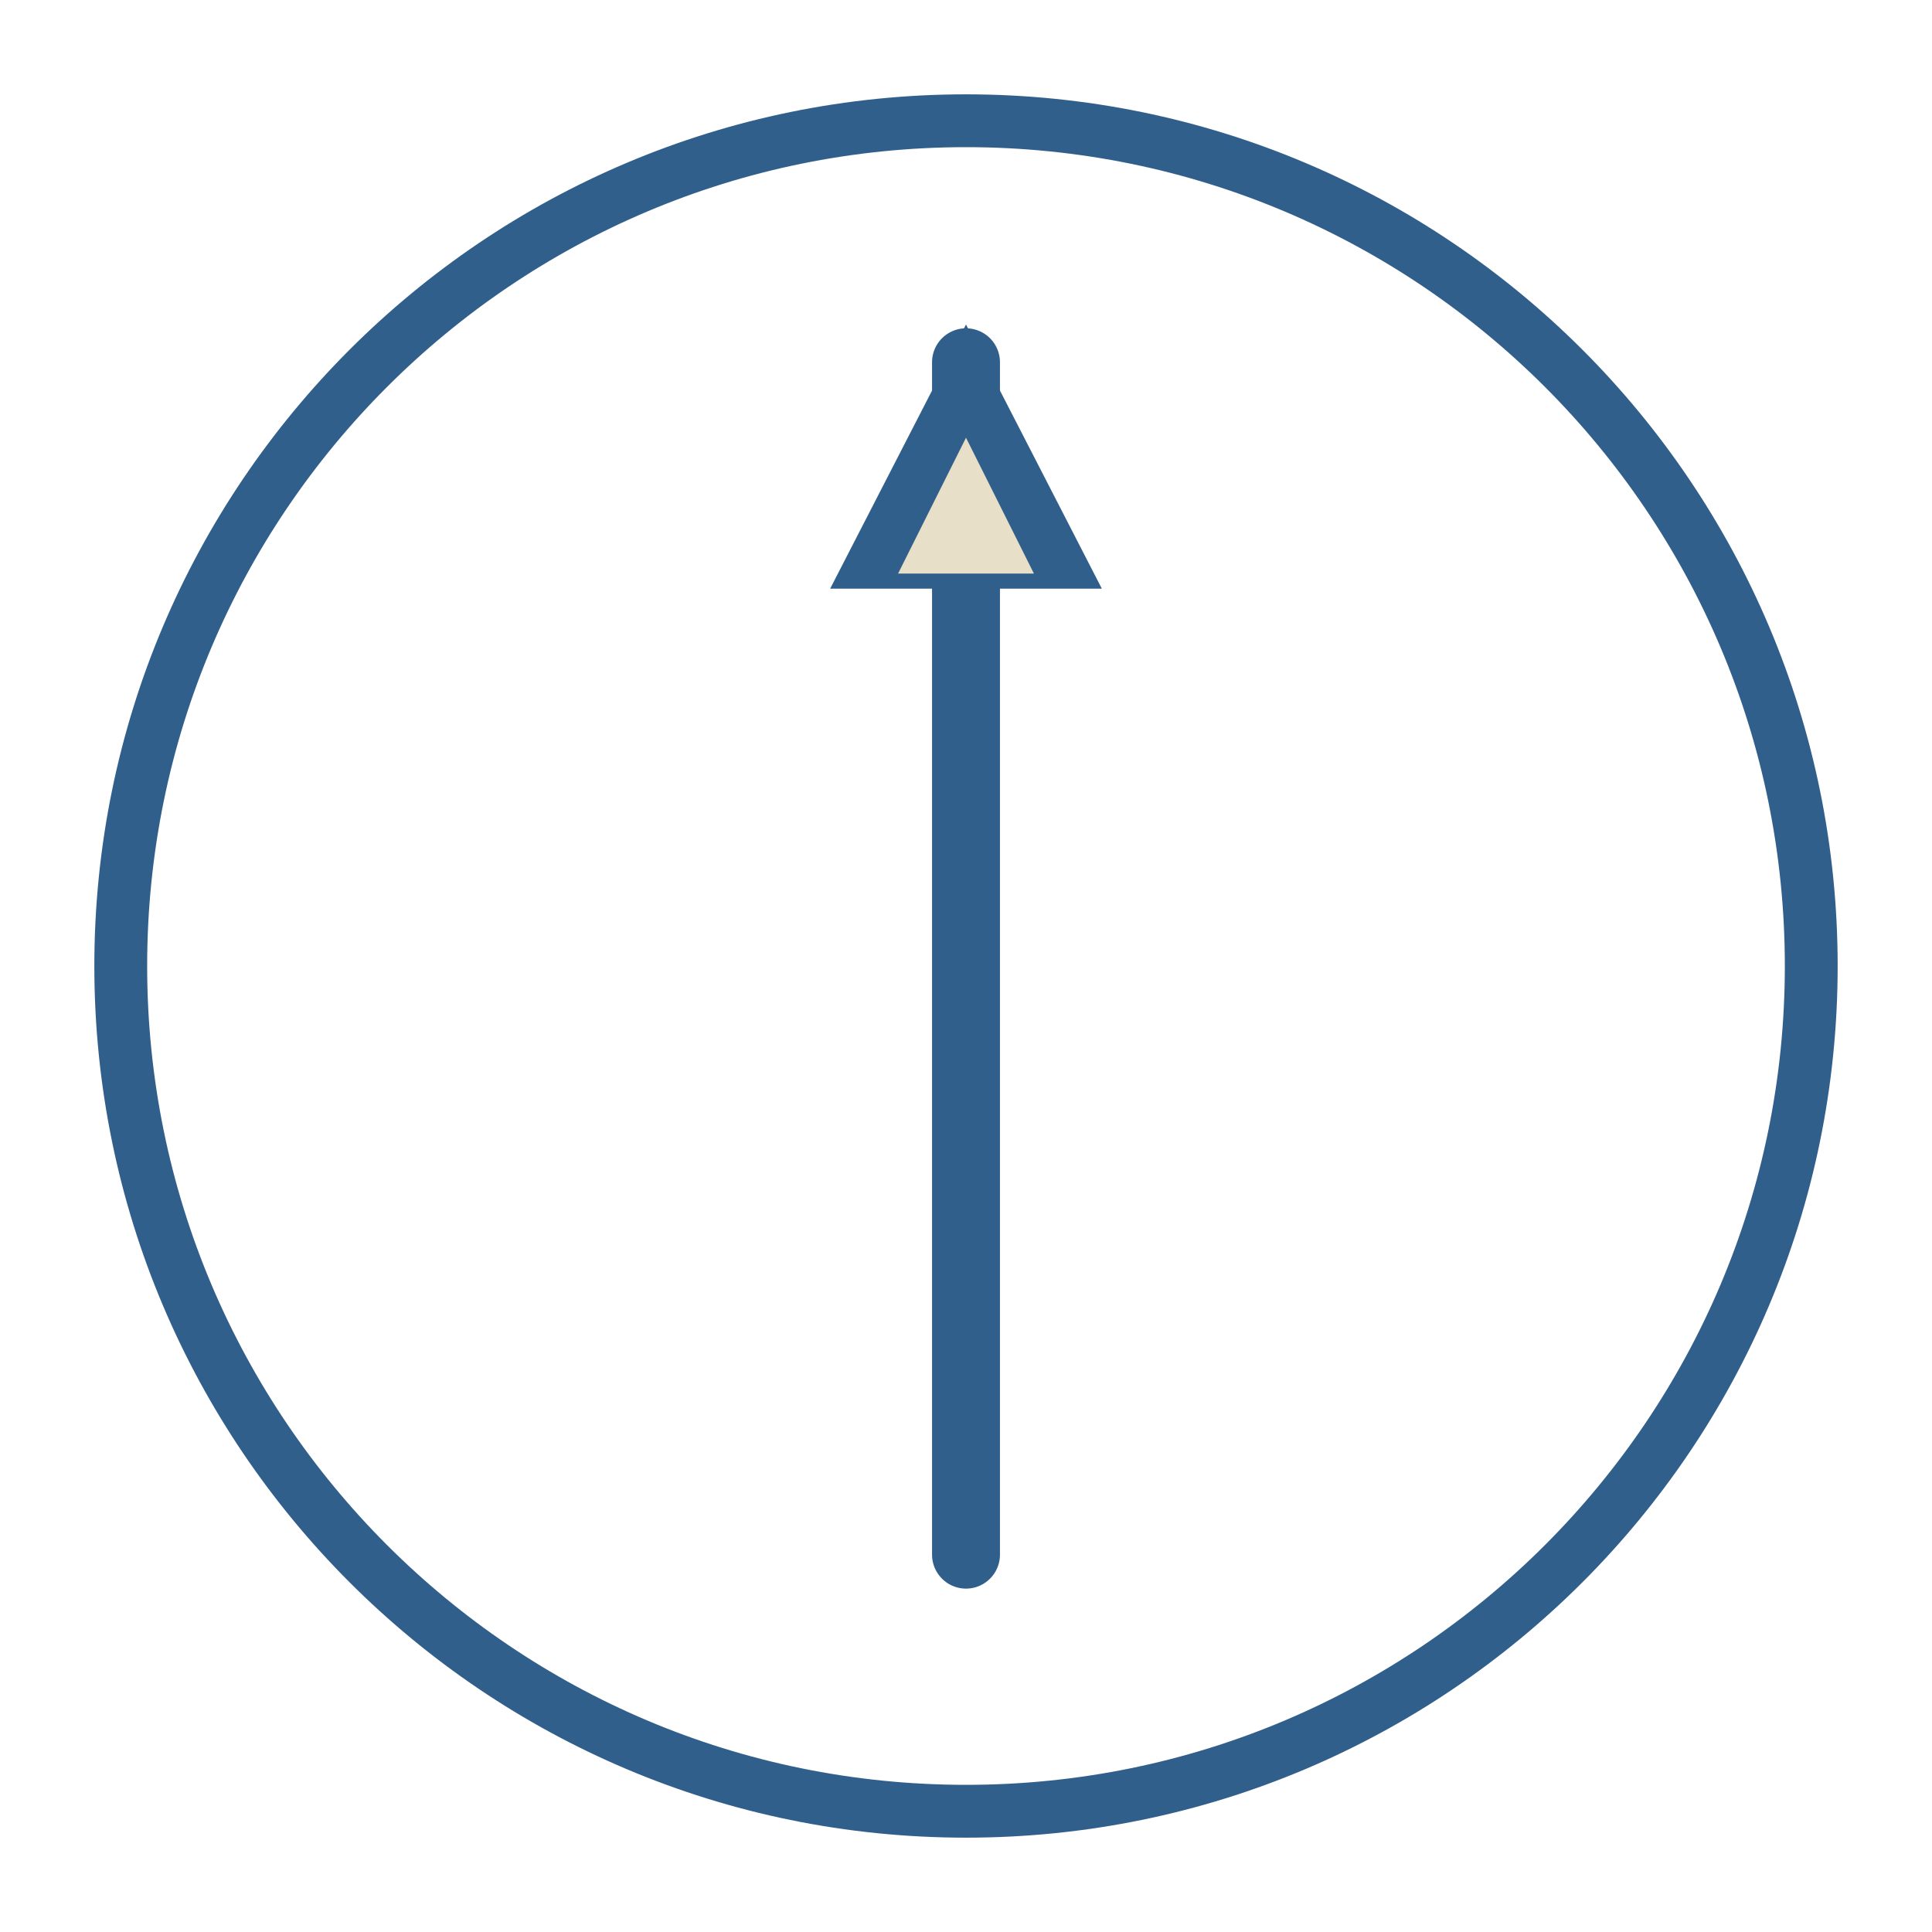
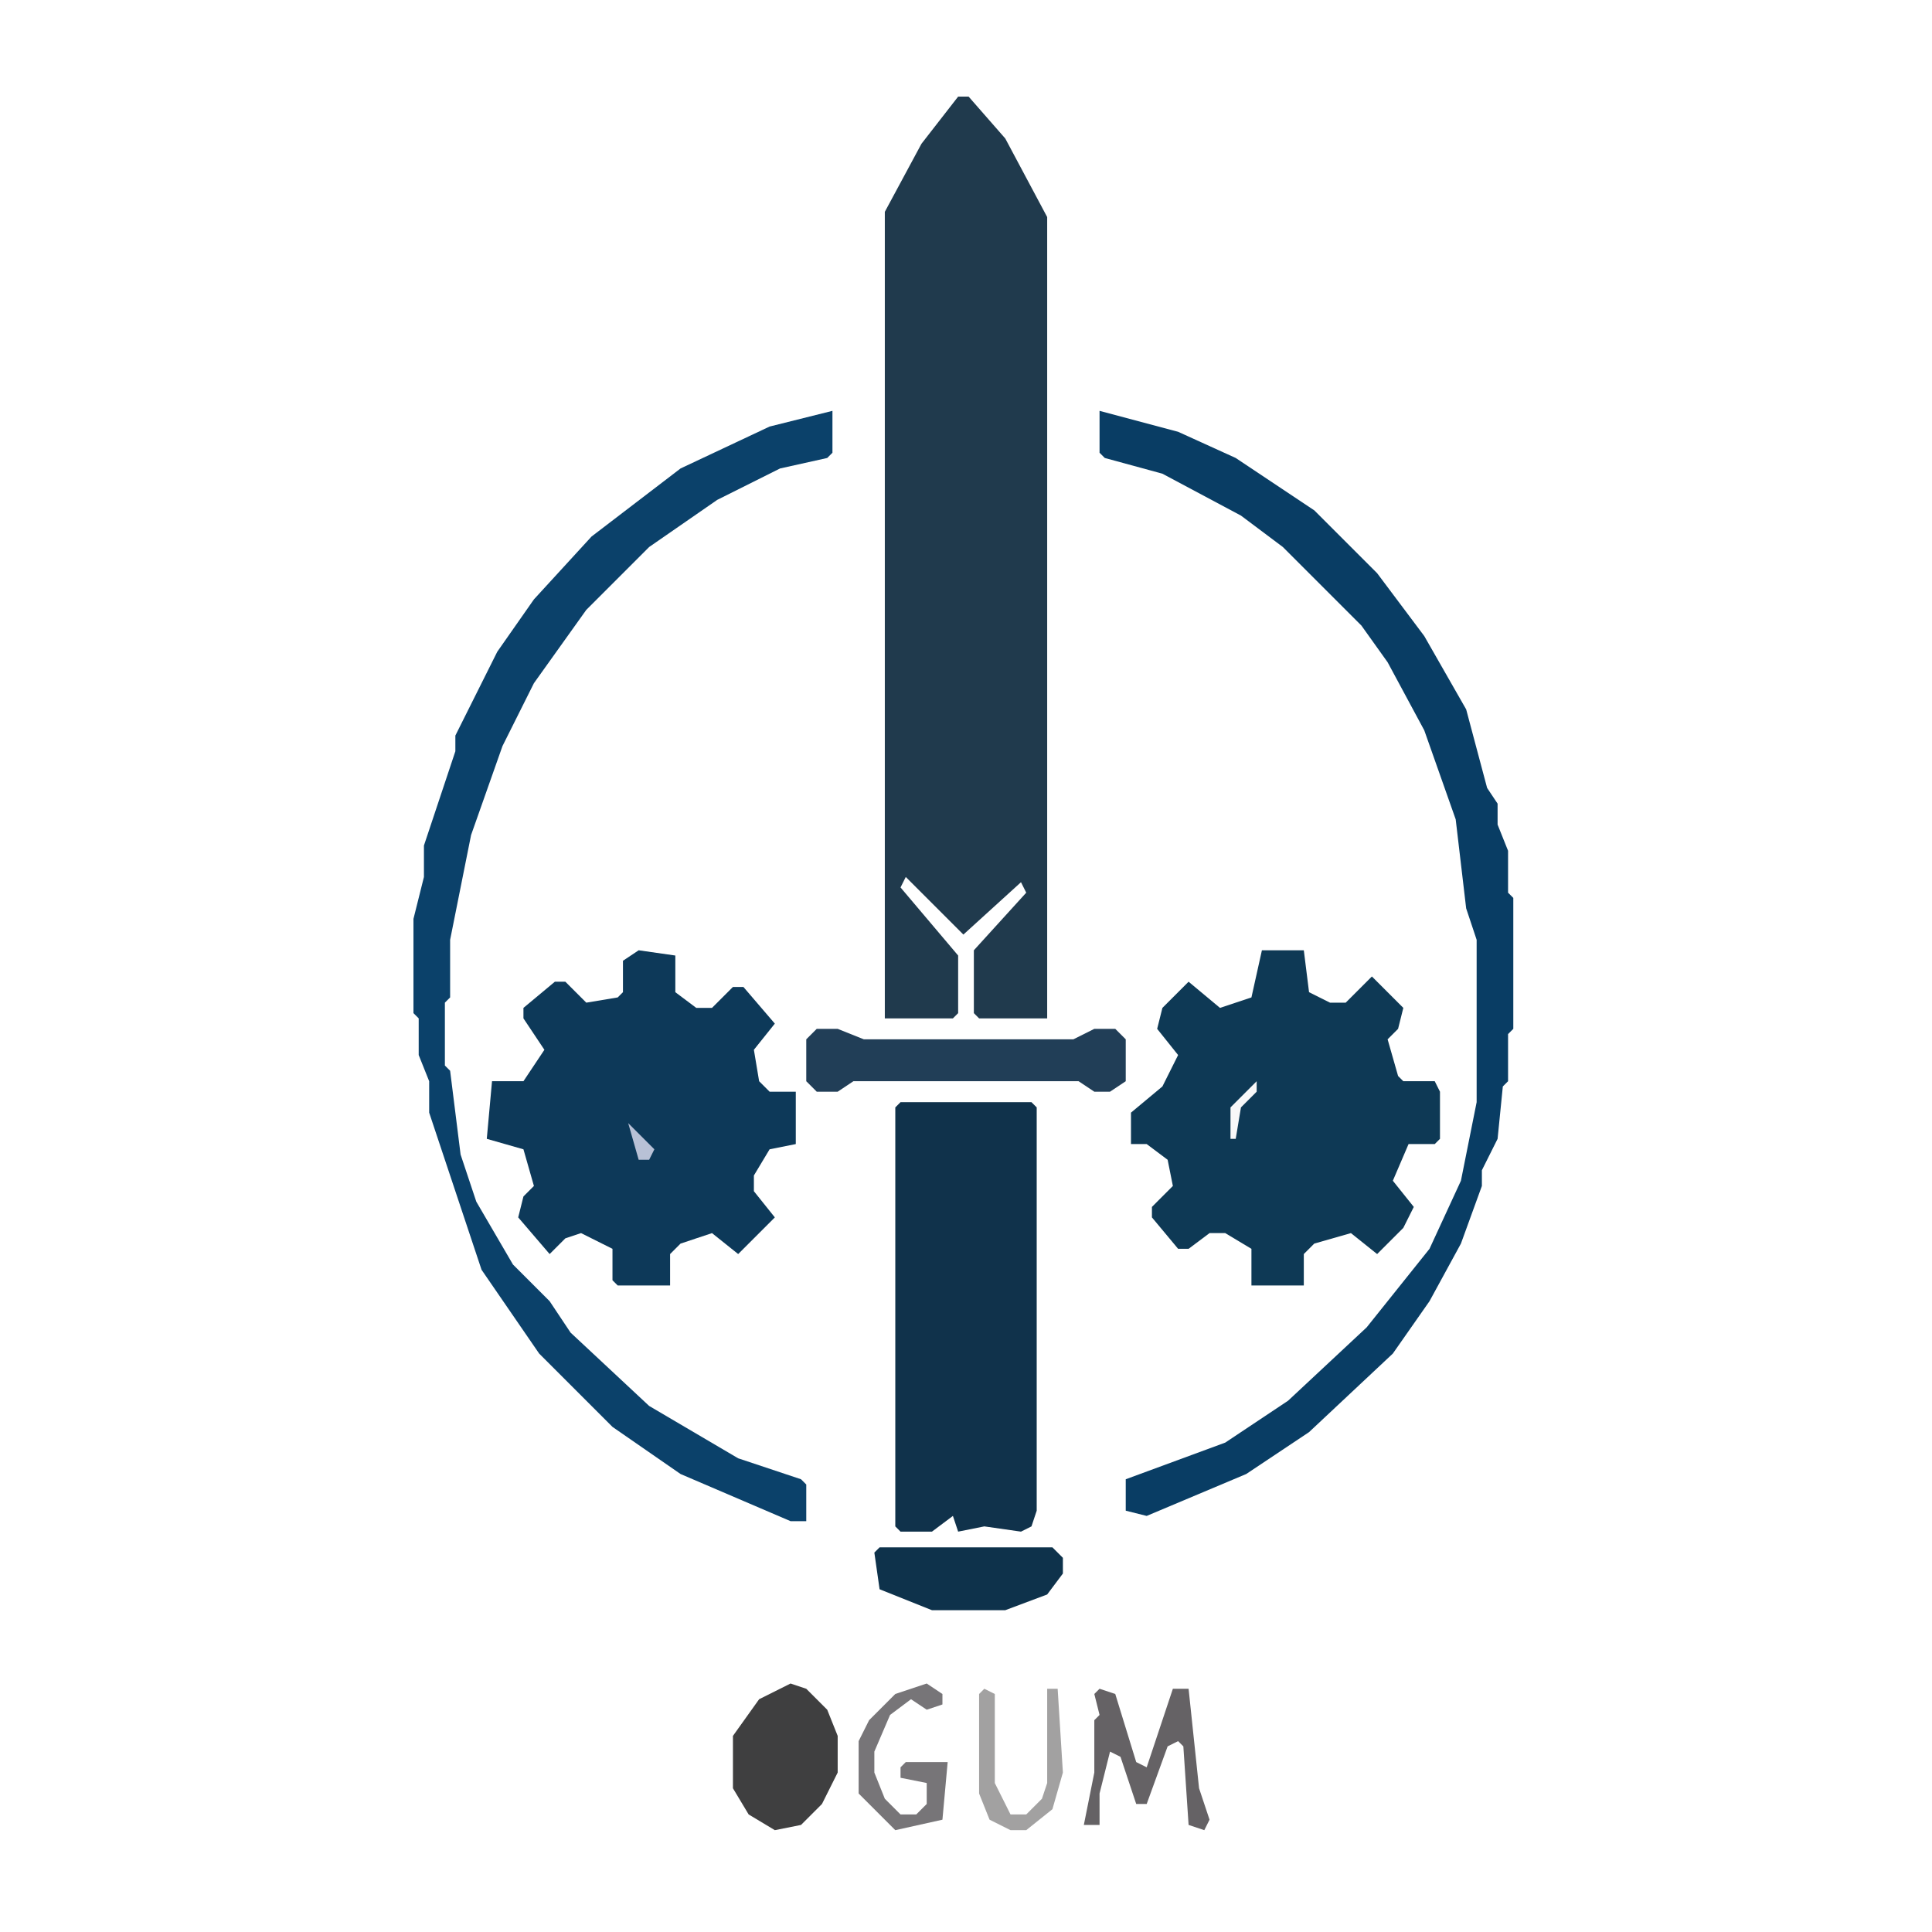
- <svg xmlns="http://www.w3.org/2000/svg" viewBox="0 0 256 256">
-   <circle cx="128" cy="128" r="112" fill="none" stroke="#315f8c" stroke-width="7" />
-   <path d="M128 48v158" stroke="#315f8c" stroke-width="9" stroke-linecap="round" />
-   <path d="M128 43l-18 35h36z" fill="#315f8c" />
-   <path d="M128 58l-9 18h18z" fill="#e8dfc8" />
+ <svg xmlns="http://www.w3.org/2000/svg" viewBox="0 0 1000 1000" width="1000" height="1000">
+   <g fill-rule="evenodd" transform="translate(167.922,-4.217) scale(2.710843)">
+     <path d="M 121 20 L 114 29 L 107 42 L 107 196 L 120 196 L 121 195 L 121 184 L 110 171 L 111 169 L 122 180 L 133 170 L 134 172 L 124 183 L 124 195 L 125 196 L 138 196 L 138 43 L 130 28 L 123 20 Z" fill="#203a4d" />
+     <path d="M 148 80 L 148 88 L 149 89 L 160 92 L 175 100 L 183 106 L 198 121 L 203 128 L 210 141 L 216 158 L 218 175 L 220 181 L 220 212 L 217 227 L 211 240 L 199 255 L 184 269 L 172 277 L 153 284 L 153 290 L 157 291 L 176 283 L 188 275 L 204 260 L 211 250 L 217 239 L 221 228 L 221 225 L 224 219 L 225 209 L 226 208 L 226 199 L 227 198 L 227 173 L 226 172 L 226 164 L 224 159 L 224 155 L 222 152 L 218 137 L 210 123 L 201 111 L 189 99 L 174 89 L 163 84 Z" fill="#093d64" />
+     <path d="M 97 80 L 85 83 L 68 91 L 51 104 L 40 116 L 33 126 L 25 142 L 25 145 L 19 163 L 19 169 L 17 177 L 17 195 L 18 196 L 18 203 L 20 208 L 20 214 L 30 244 L 41 260 L 55 274 L 68 283 L 89 292 L 92 292 L 92 285 L 91 284 L 79 280 L 62 270 L 47 256 L 43 250 L 36 243 L 29 231 L 26 222 L 24 206 L 23 205 L 23 193 L 24 192 L 24 181 L 28 161 L 34 144 L 40 132 L 50 118 L 62 106 L 75 97 L 87 91 L 96 89 L 97 88 Z" fill="#0b416a" />
+     <path d="M 60 183 L 57 185 L 57 191 L 56 192 L 50 193 L 46 189 L 44 189 L 38 194 L 38 196 L 42 202 L 38 208 L 32 208 L 31 219 L 38 221 L 40 228 L 38 230 L 37 234 L 43 241 L 46 238 L 49 237 L 55 240 L 55 246 L 56 247 L 66 247 L 66 241 L 68 239 L 74 237 L 79 241 L 86 234 L 82 229 L 82 226 L 85 221 L 90 220 L 90 210 L 85 210 L 83 208 L 82 202 L 86 197 L 80 190 L 78 190 L 74 194 L 71 194 L 67 191 L 67 184 Z" fill="#0d3959" />
+     <path d="M 179 183 L 177 192 L 171 194 L 165 189 L 160 194 L 159 198 L 163 203 L 160 209 L 154 214 L 154 220 L 157 220 L 161 223 L 162 228 L 158 232 L 158 234 L 163 240 L 165 240 L 169 237 L 172 237 L 177 240 L 177 247 L 187 247 L 187 241 L 189 239 L 196 237 L 201 241 L 206 236 L 208 232 L 204 227 L 207 220 L 212 220 L 213 219 L 213 210 L 212 208 L 206 208 L 205 207 L 203 200 L 205 198 L 206 194 L 200 188 L 195 193 L 192 193 L 188 191 L 187 183 Z" fill="#0e3955" />
+     <path d="M 110 212 L 109 213 L 109 293 L 110 294 L 116 294 L 120 291 L 121 294 L 126 293 L 133 294 L 135 293 L 136 290 L 136 213 L 135 212 Z" fill="#10324b" />
+     <path d="M 92 200 L 92 208 L 94 210 L 98 210 L 101 208 L 144 208 L 147 210 L 150 210 L 153 208 L 153 200 L 151 198 L 147 198 L 143 200 L 103 200 L 98 198 L 94 198 Z" fill="#213e57" />
+     <path d="M 105 298 L 106 305 L 116 309 L 130 309 L 138 306 L 141 302 L 141 299 L 139 297 L 106 297 Z" fill="#0e324b" />
+     <path d="M 148 324 L 147 325 L 148 329 L 147 330 L 147 340 L 145 350 L 148 350 L 148 344 L 150 336 L 152 337 L 155 346 L 157 346 L 161 335 L 163 334 L 164 335 L 165 350 L 168 351 L 169 349 L 167 343 L 165 324 L 162 324 L 157 339 L 155 338 L 151 325 Z" fill="#656265" />
+     <path d="M 89 323 L 83 326 L 78 333 L 78 343 L 81 348 L 86 351 L 91 350 L 95 346 L 98 340 L 98 333 L 96 328 L 92 324 Z" fill="#3f3f40" />
+     <path d="M 115 323 L 109 325 L 104 330 L 102 334 L 102 344 L 109 351 L 118 349 L 119 338 L 111 338 L 110 339 L 110 341 L 115 342 L 115 346 L 113 348 L 110 348 L 107 345 L 105 340 L 105 336 L 108 329 L 112 326 L 115 328 L 118 327 L 118 325 Z" fill="#777578" />
+     <path d="M 126 324 L 125 325 L 125 344 L 127 349 L 131 351 L 134 351 L 139 347 L 141 340 L 140 324 L 138 324 L 138 342 L 137 345 L 134 348 L 131 348 L 128 342 L 128 325 Z" fill="#a2a1a1" />
+     <path d="M 178 208 L 173 213 L 173 219 L 174 219 L 175 213 L 178 210 Z" fill="#f8f8f9" />
+     <path d="M 58 216 L 60 223 L 62 223 L 63 221 Z" fill="#b8c1d6" />
+   </g>
</svg>
